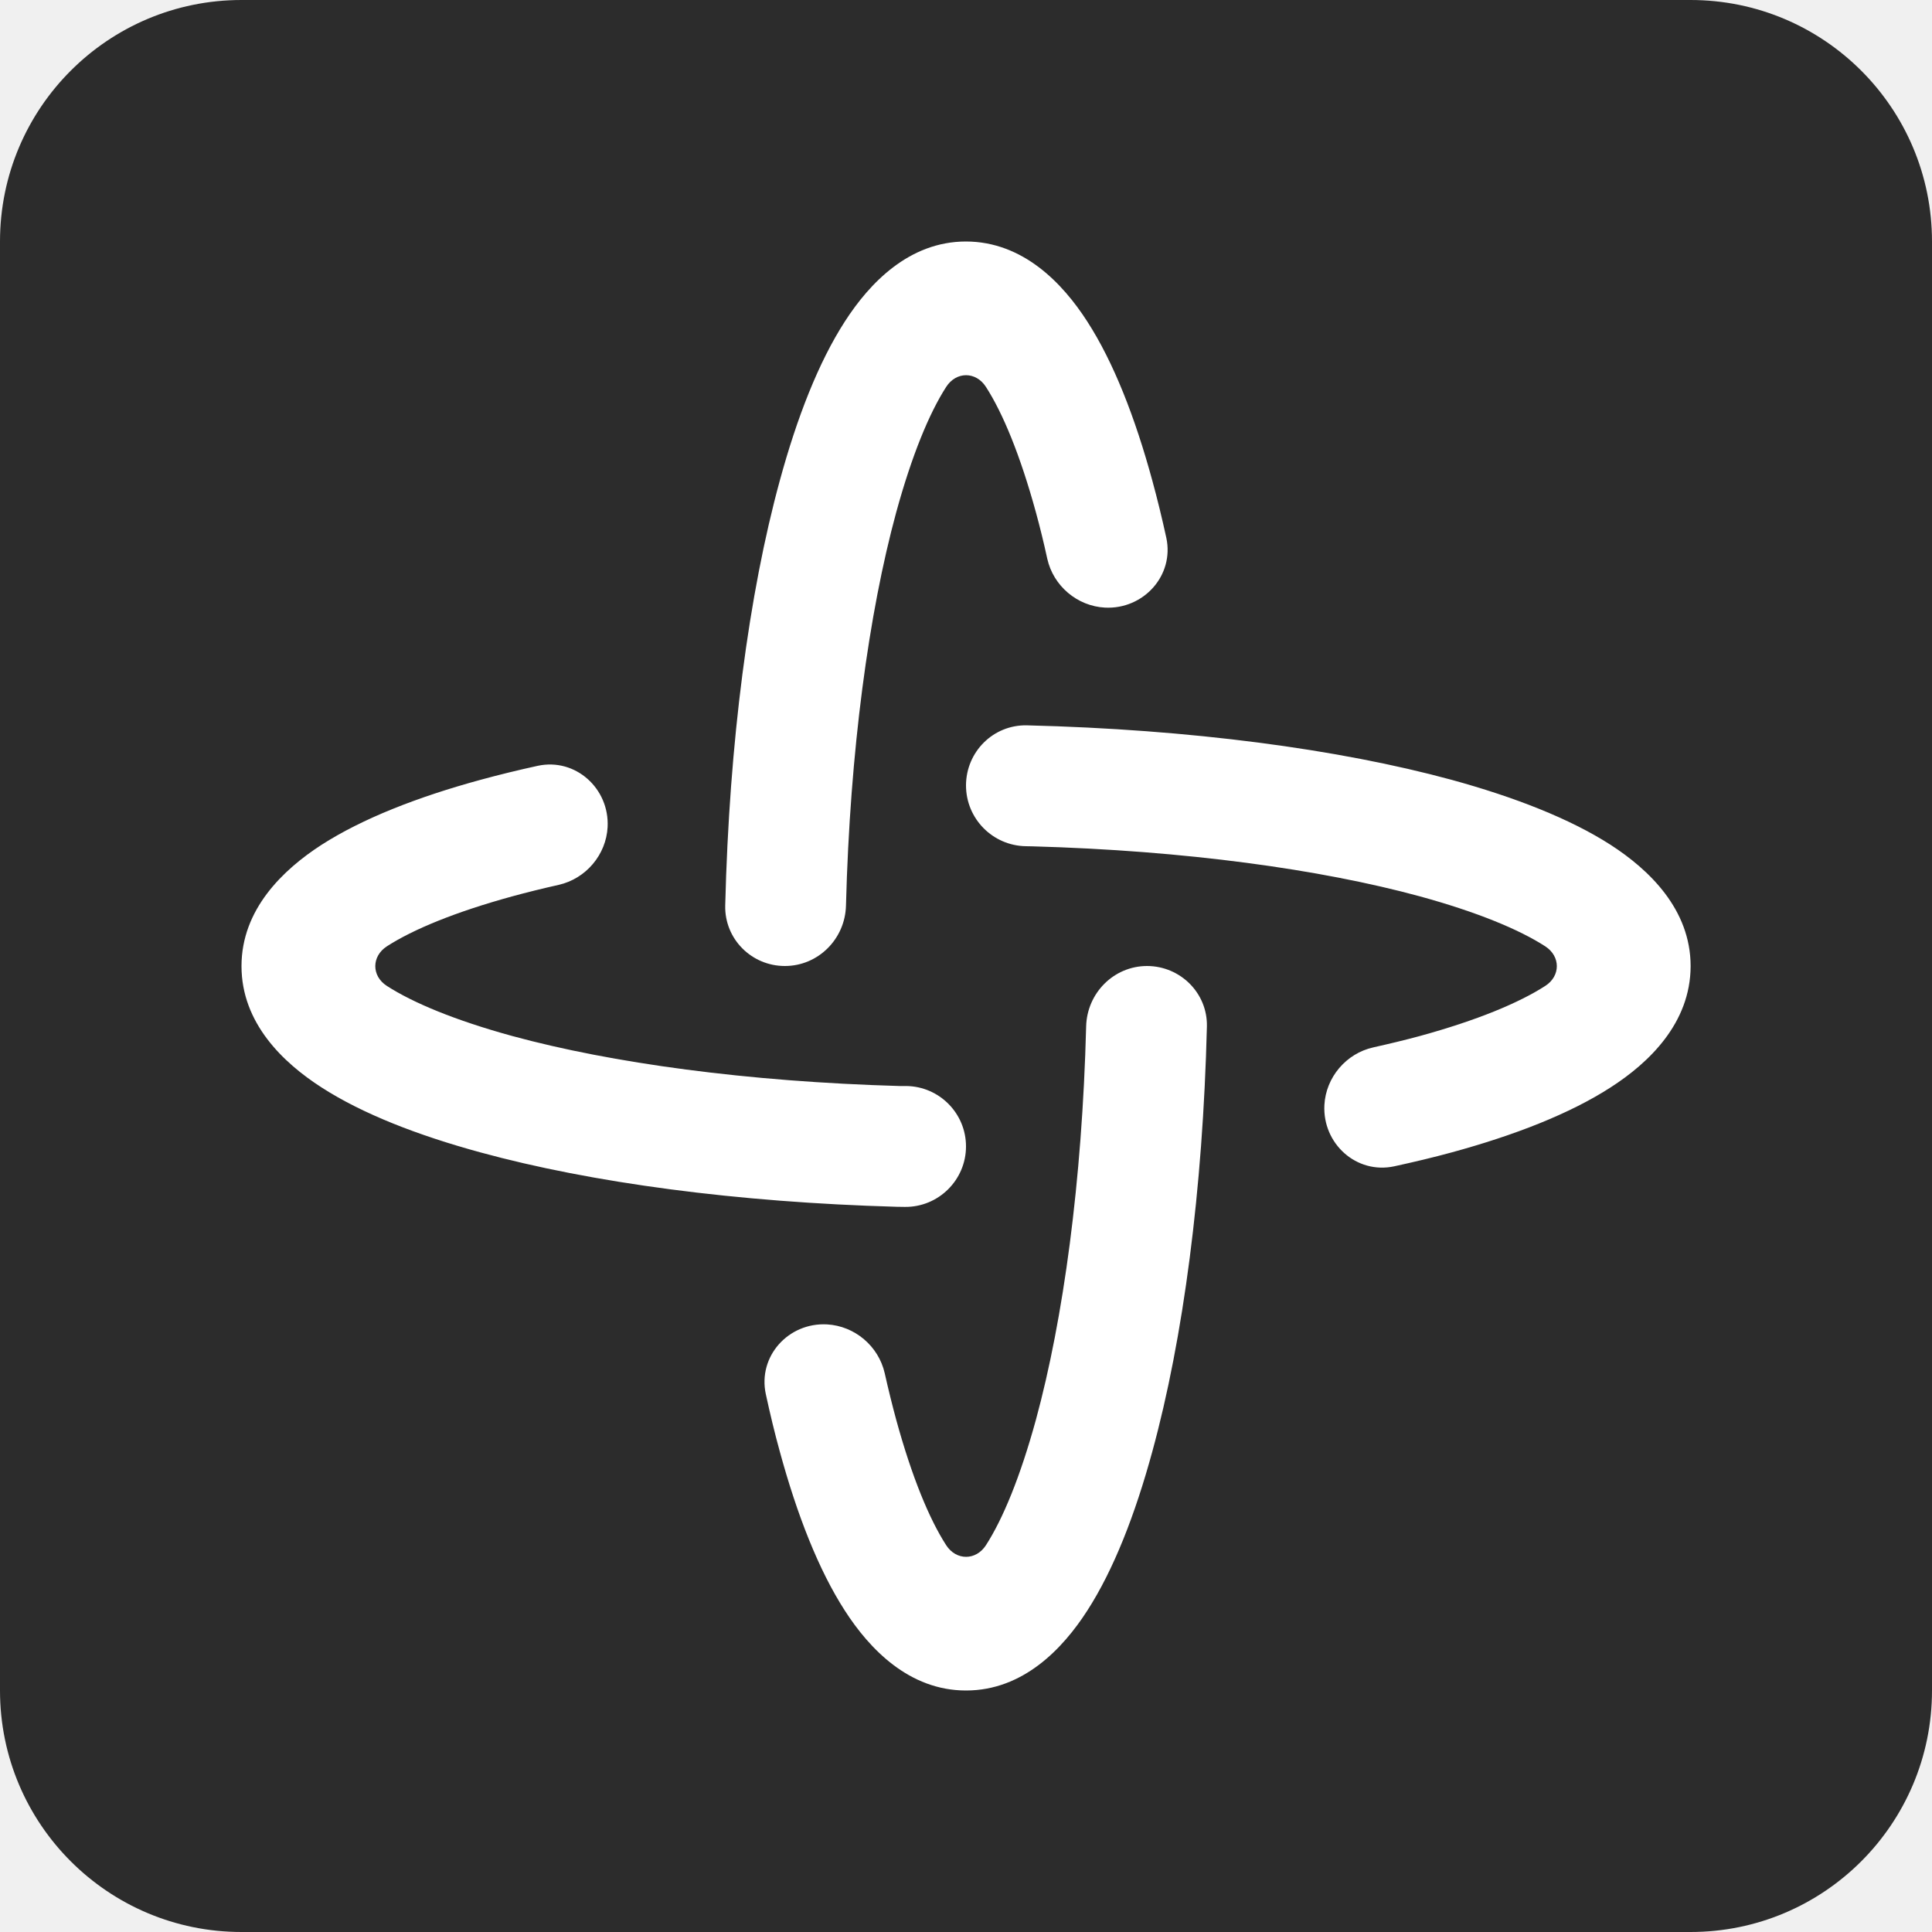
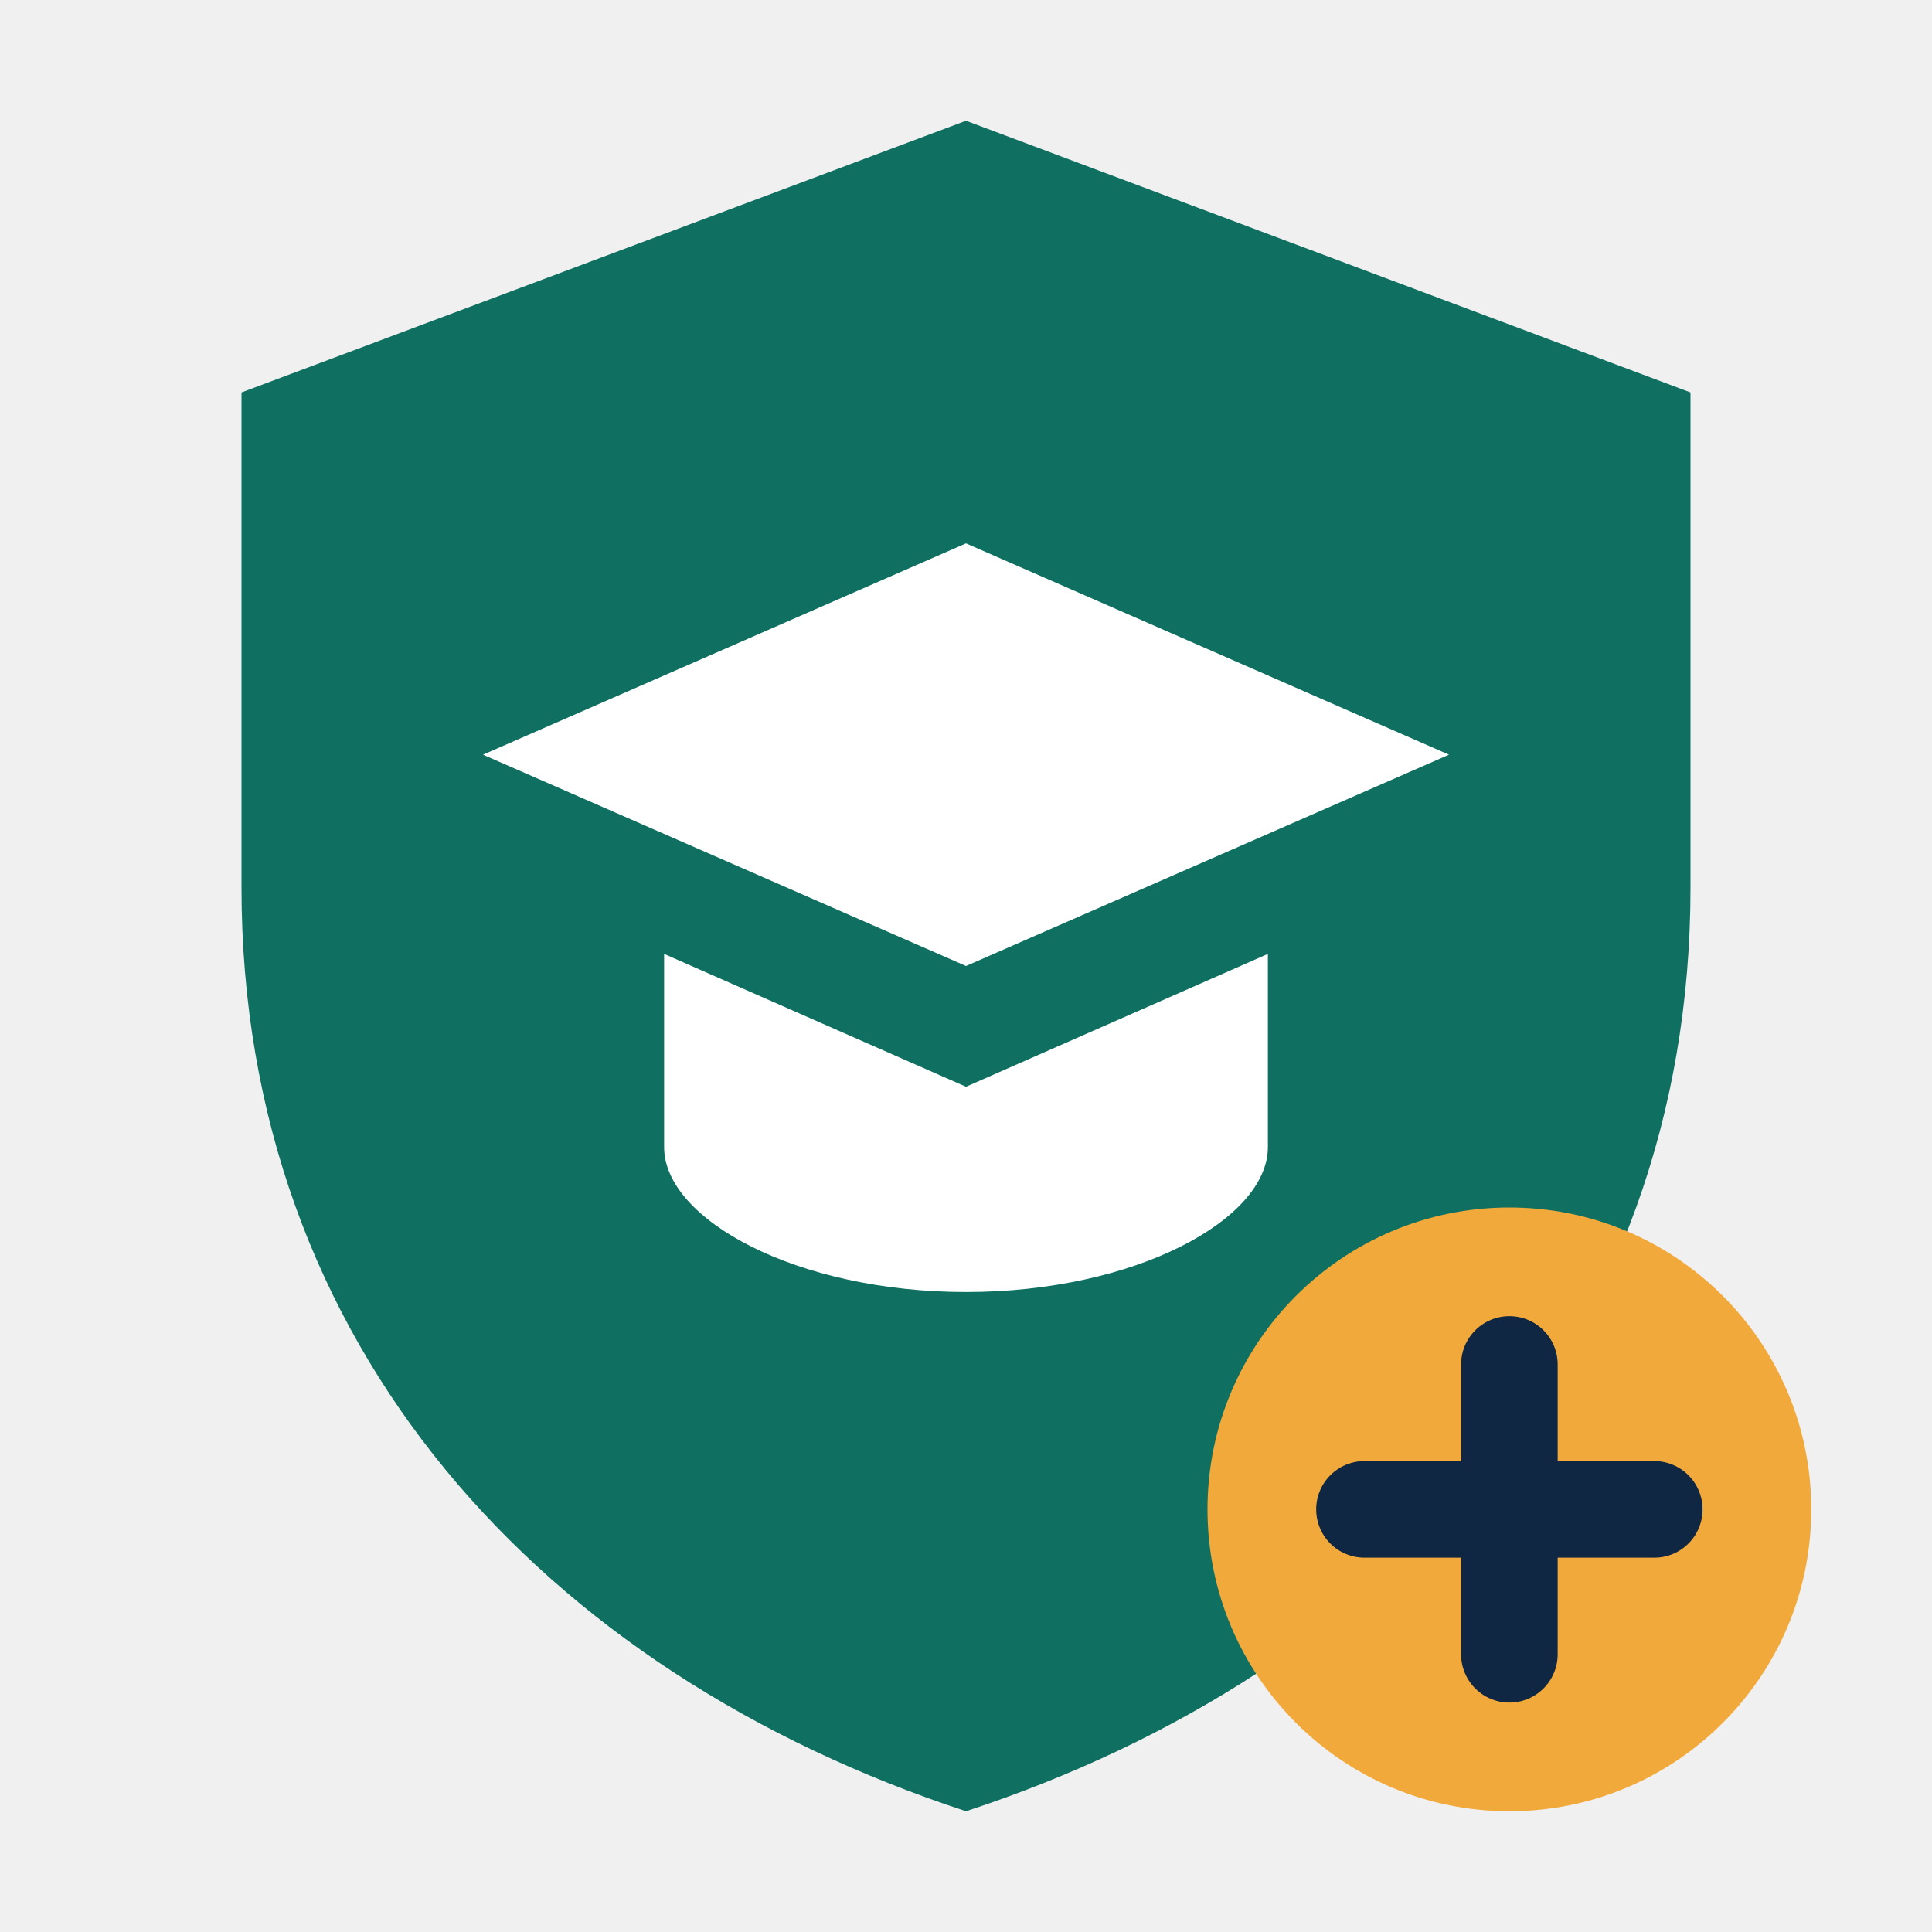
- <svg xmlns="http://www.w3.org/2000/svg" width="16" height="16" viewBox="0 0 16 16" fill="none">
-   <path d="M0 2C0 0.895 0.895 0 2 0H14C15.105 0 16 0.895 16 2V14C16 15.105 15.105 16 14 16H2C0.895 16 0 15.105 0 14V2Z" fill="#2C2C2C" />
-   <path d="M9.5 8C9.776 8.001 10.001 8.225 9.995 8.5C9.962 9.855 9.799 11.086 9.543 12.021C9.401 12.542 9.223 13 9.004 13.339C8.8 13.656 8.472 14 8 14C7.529 14 7.201 13.656 6.997 13.339C6.778 13 6.6 12.542 6.458 12.021C6.416 11.87 6.378 11.711 6.342 11.545C6.275 11.232 6.529 10.951 6.849 10.968C7.079 10.981 7.276 11.148 7.327 11.373C7.357 11.507 7.389 11.636 7.422 11.758C7.552 12.232 7.696 12.58 7.836 12.797C7.919 12.925 8.082 12.925 8.165 12.797C8.305 12.58 8.449 12.232 8.579 11.758C8.806 10.924 8.962 9.784 8.995 8.5C9.002 8.224 9.224 8 9.5 8ZM4.454 6.342C4.766 6.275 5.048 6.53 5.032 6.849C5.02 7.079 4.852 7.277 4.627 7.328C4.493 7.358 4.364 7.39 4.243 7.423C3.769 7.553 3.421 7.697 3.204 7.837C3.076 7.92 3.076 8.083 3.204 8.165C3.421 8.305 3.769 8.45 4.243 8.58C5.066 8.804 6.187 8.958 7.451 8.994H7.507C7.78 8.998 8 9.221 8 9.494C8 9.772 7.772 9.998 7.494 9.995L7.425 9.994C6.101 9.957 4.898 9.795 3.98 9.544C3.459 9.402 3.001 9.224 2.662 9.005C2.345 8.801 2 8.473 2 8.001C2 7.53 2.345 7.202 2.662 6.997C3.001 6.779 3.459 6.6 3.98 6.458C4.13 6.417 4.289 6.378 4.454 6.342ZM8.504 6.007C9.857 6.04 11.087 6.204 12.021 6.458C12.542 6.601 13 6.779 13.339 6.997C13.656 7.202 14.001 7.53 14.001 8.001C14 8.473 13.656 8.801 13.339 9.005C13 9.224 12.542 9.402 12.021 9.544C11.871 9.585 11.711 9.623 11.546 9.659C11.233 9.726 10.952 9.471 10.968 9.152C10.98 8.922 11.148 8.724 11.373 8.674C11.507 8.644 11.636 8.613 11.758 8.58C12.232 8.45 12.58 8.305 12.797 8.165C12.925 8.083 12.925 7.92 12.797 7.837C12.58 7.697 12.232 7.553 11.758 7.423C10.935 7.199 9.814 7.044 8.55 7.009L8.497 7.008C8.221 7.004 8 6.78 8 6.504C8.001 6.226 8.226 6.001 8.504 6.007ZM8 2C8.472 2.001 8.8 2.345 9.004 2.662C9.223 3.001 9.401 3.459 9.543 3.98C9.584 4.13 9.623 4.289 9.659 4.454C9.726 4.766 9.47 5.048 9.151 5.032C8.921 5.02 8.723 4.852 8.673 4.627C8.644 4.493 8.612 4.364 8.579 4.243C8.449 3.769 8.305 3.421 8.165 3.204C8.082 3.075 7.919 3.075 7.836 3.204C7.696 3.421 7.552 3.769 7.422 4.243C7.195 5.077 7.039 6.216 7.006 7.5C6.999 7.776 6.776 8 6.5 8C6.224 8 6 7.776 6.006 7.5C6.039 6.146 6.202 4.915 6.458 3.98C6.6 3.459 6.778 3.001 6.997 2.662C7.201 2.345 7.529 2 8 2Z" fill="white" />
+ <svg xmlns="http://www.w3.org/2000/svg" width="32" height="32" viewBox="0 0 32 32" fill="none">
+   <path d="M16 2 4 6.5v8.2C4 22.3 9 27.7 16 30c7-2.3 12-7.7 12-15.3V6.5L16 2Z" fill="#0f6f60" />
+   <path d="M16 9 8 12.5l8 3.5 8-3.5L16 9Zm-5 6.8v3.2c0 1.2 2.2 2.4 5 2.4s5-1.2 5-2.4v-3.2l-5 2.2-5-2.2Z" fill="#fff" />
+   <circle cx="25" cy="25" r="5" fill="#f2a93b" />
+   <path d="M25 22.6v4.8M22.6 25h4.8" stroke="#0f2742" stroke-width="1.6" stroke-linecap="round" />
</svg>
